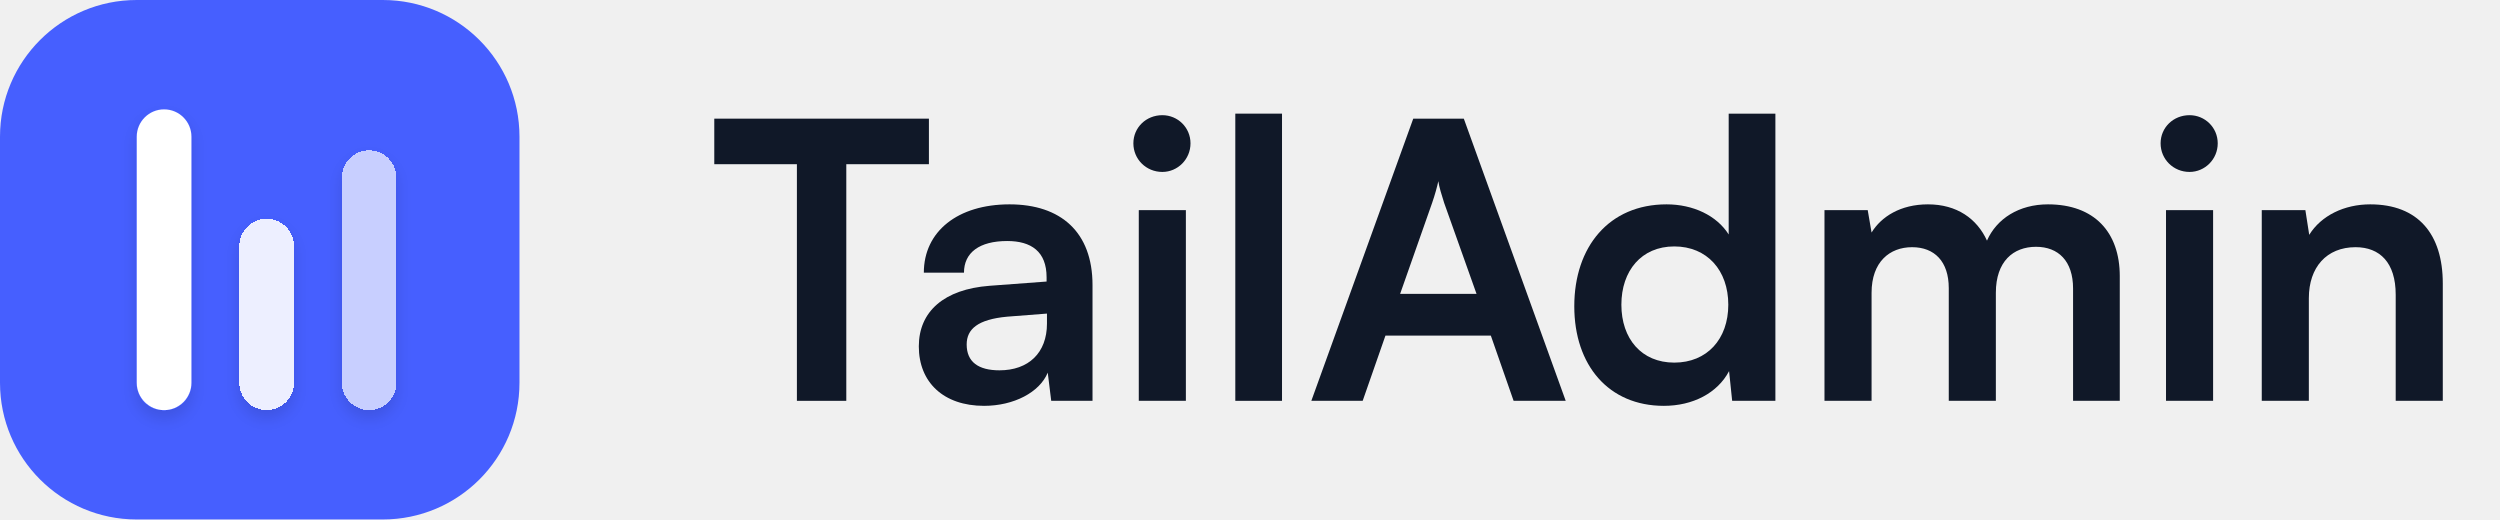
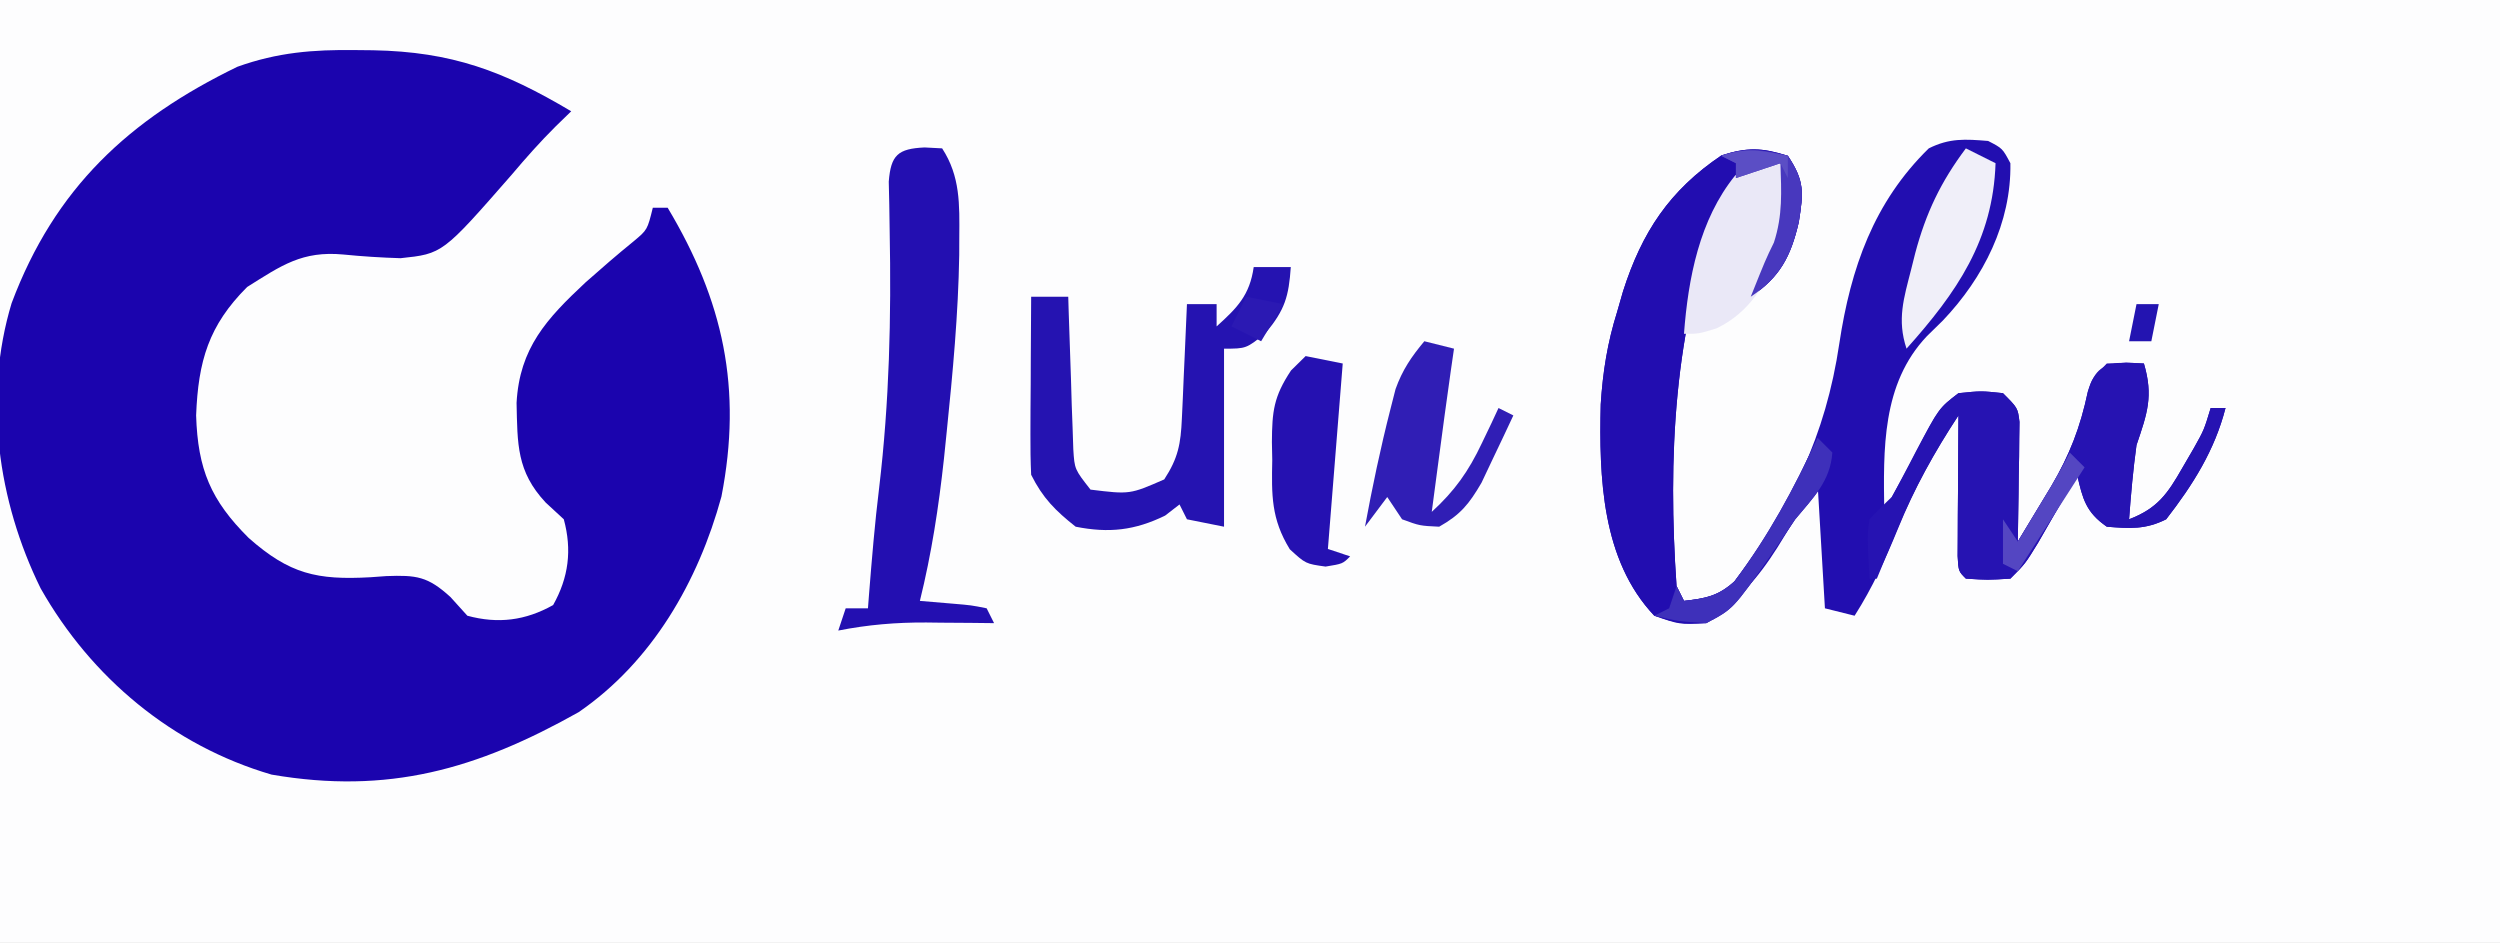
- <svg xmlns="http://www.w3.org/2000/svg" width="154" height="32" viewBox="0 0 154 32" fill="none">
-   <path d="M0 8.421C0 3.77 3.77 0 8.421 0H23.579C28.23 0 32 3.77 32 8.421V23.579C32 28.23 28.23 32 23.579 32H8.421C3.77 32 0 28.23 0 23.579V8.421Z" fill="#465FFF" />
-   <g filter="url(#filter0_d_1624_24907)">
-     <path d="M8.424 8.422C8.424 7.491 9.178 6.737 10.108 6.737V6.737C11.038 6.737 11.792 7.491 11.792 8.422V23.579C11.792 24.51 11.038 25.264 10.108 25.264V25.264C9.178 25.264 8.424 24.51 8.424 23.579V8.422Z" fill="white" />
-   </g>
-   <g filter="url(#filter1_d_1624_24907)">
-     <path d="M14.742 15.157C14.742 14.227 15.496 13.473 16.426 13.473V13.473C17.357 13.473 18.111 14.227 18.111 15.157V23.578C18.111 24.508 17.357 25.262 16.426 25.262V25.262C15.496 25.262 14.742 24.508 14.742 23.578V15.157Z" fill="white" fill-opacity="0.9" shape-rendering="crispEdges" />
-   </g>
-   <g filter="url(#filter2_d_1624_24907)">
-     <path d="M21.055 10.946C21.055 10.016 21.809 9.262 22.739 9.262V9.262C23.669 9.262 24.423 10.016 24.423 10.946V23.578C24.423 24.508 23.669 25.262 22.739 25.262V25.262C21.809 25.262 21.055 24.508 21.055 23.578V10.946Z" fill="white" fill-opacity="0.7" shape-rendering="crispEdges" />
-   </g>
-   <path d="M44 10.115H49.089V24.691H52.132V10.115H57.221V7.309H44V10.115Z" fill="#101828" />
-   <path d="M60.617 25C62.448 25 64.042 24.168 64.541 22.955L64.755 24.691H67.299V17.558C67.299 14.3 65.349 12.588 62.187 12.588C59.001 12.588 56.908 14.252 56.908 16.797H59.381C59.381 15.56 60.332 14.847 62.044 14.847C63.519 14.847 64.47 15.489 64.47 17.082V17.343L60.95 17.605C58.168 17.819 56.599 19.174 56.599 21.338C56.599 23.549 58.121 25 60.617 25ZM61.569 22.812C60.261 22.812 59.547 22.289 59.547 21.219C59.547 20.268 60.237 19.674 62.044 19.507L64.493 19.317V19.935C64.493 21.742 63.352 22.812 61.569 22.812Z" fill="#101828" />
-   <path d="M71.6 10.591C72.551 10.591 73.335 9.806 73.335 8.831C73.335 7.856 72.551 7.095 71.6 7.095C70.601 7.095 69.816 7.856 69.816 8.831C69.816 9.806 70.601 10.591 71.6 10.591ZM70.149 24.691H73.05V12.944H70.149V24.691Z" fill="#101828" />
-   <path d="M78.972 24.691V7H76.095V24.691H78.972Z" fill="#101828" />
-   <path d="M83.941 24.691L85.344 20.672H91.835L93.238 24.691H96.448L90.171 7.309H87.056L80.778 24.691H83.941ZM88.221 12.493C88.387 12.017 88.53 11.494 88.601 11.161C88.649 11.518 88.815 12.041 88.958 12.493L90.955 18.104H86.247L88.221 12.493Z" fill="#101828" />
-   <path d="M102.493 25C104.276 25 105.798 24.215 106.511 22.86L106.701 24.691H109.364V7H106.487V14.443C105.75 13.277 104.3 12.588 102.659 12.588C99.116 12.588 96.976 15.203 96.976 18.865C96.976 22.503 99.092 25 102.493 25ZM103.135 22.337C101.113 22.337 99.877 20.863 99.877 18.77C99.877 16.678 101.113 15.18 103.135 15.18C105.156 15.18 106.463 16.654 106.463 18.77C106.463 20.886 105.156 22.337 103.135 22.337Z" fill="#101828" />
-   <path d="M115.289 24.691V18.033C115.289 16.131 116.406 15.227 117.785 15.227C119.164 15.227 120.044 16.107 120.044 17.748V24.691H122.945V18.033C122.945 16.107 124.015 15.203 125.418 15.203C126.797 15.203 127.701 16.083 127.701 17.771V24.691H130.578V17.011C130.578 14.3 129.008 12.588 126.155 12.588C124.372 12.588 122.993 13.468 122.398 14.823C121.78 13.468 120.543 12.588 118.76 12.588C117.072 12.588 115.883 13.349 115.289 14.324L115.051 12.944H112.388V24.691H115.289Z" fill="#101828" />
-   <path d="M134.876 10.591C135.827 10.591 136.612 9.806 136.612 8.831C136.612 7.856 135.827 7.095 134.876 7.095C133.877 7.095 133.093 7.856 133.093 8.831C133.093 9.806 133.877 10.591 134.876 10.591ZM133.426 24.691H136.327V12.944H133.426V24.691Z" fill="#101828" />
-   <path d="M142.225 24.691V18.366C142.225 16.464 143.318 15.227 145.102 15.227C146.6 15.227 147.575 16.178 147.575 18.152V24.691H150.476V17.462C150.476 14.419 148.954 12.588 146.005 12.588C144.412 12.588 142.985 13.277 142.248 14.466L142.011 12.944H139.324V24.691H142.225Z" fill="#101828" />
-   <defs>
-     <filter id="filter0_d_1624_24907" x="7.424" y="6.237" width="5.368" height="20.526" filterUnits="userSpaceOnUse" color-interpolation-filters="sRGB">
-       <feFlood flood-opacity="0" result="BackgroundImageFix" />
-       <feColorMatrix in="SourceAlpha" type="matrix" values="0 0 0 0 0 0 0 0 0 0 0 0 0 0 0 0 0 0 127 0" result="hardAlpha" />
-       <feOffset dy="0.5" />
-       <feGaussianBlur stdDeviation="0.5" />
-       <feComposite in2="hardAlpha" operator="out" />
-       <feColorMatrix type="matrix" values="0 0 0 0 0 0 0 0 0 0 0 0 0 0 0 0 0 0 0.12 0" />
-       <feBlend mode="normal" in2="BackgroundImageFix" result="effect1_dropShadow_1624_24907" />
-       <feBlend mode="normal" in="SourceGraphic" in2="effect1_dropShadow_1624_24907" result="shape" />
-     </filter>
-     <filter id="filter1_d_1624_24907" x="13.742" y="12.973" width="5.368" height="13.79" filterUnits="userSpaceOnUse" color-interpolation-filters="sRGB">
-       <feFlood flood-opacity="0" result="BackgroundImageFix" />
-       <feColorMatrix in="SourceAlpha" type="matrix" values="0 0 0 0 0 0 0 0 0 0 0 0 0 0 0 0 0 0 127 0" result="hardAlpha" />
-       <feOffset dy="0.5" />
-       <feGaussianBlur stdDeviation="0.5" />
-       <feComposite in2="hardAlpha" operator="out" />
-       <feColorMatrix type="matrix" values="0 0 0 0 0 0 0 0 0 0 0 0 0 0 0 0 0 0 0.12 0" />
-       <feBlend mode="normal" in2="BackgroundImageFix" result="effect1_dropShadow_1624_24907" />
-       <feBlend mode="normal" in="SourceGraphic" in2="effect1_dropShadow_1624_24907" result="shape" />
-     </filter>
-     <filter id="filter2_d_1624_24907" x="20.055" y="8.762" width="5.368" height="18" filterUnits="userSpaceOnUse" color-interpolation-filters="sRGB">
-       <feFlood flood-opacity="0" result="BackgroundImageFix" />
-       <feColorMatrix in="SourceAlpha" type="matrix" values="0 0 0 0 0 0 0 0 0 0 0 0 0 0 0 0 0 0 127 0" result="hardAlpha" />
-       <feOffset dy="0.5" />
-       <feGaussianBlur stdDeviation="0.5" />
-       <feComposite in2="hardAlpha" operator="out" />
-       <feColorMatrix type="matrix" values="0 0 0 0 0 0 0 0 0 0 0 0 0 0 0 0 0 0 0.12 0" />
-       <feBlend mode="normal" in2="BackgroundImageFix" result="effect1_dropShadow_1624_24907" />
-       <feBlend mode="normal" in="SourceGraphic" in2="effect1_dropShadow_1624_24907" result="shape" />
-     </filter>
-   </defs>
+ <svg xmlns="http://www.w3.org/2000/svg" version="1.1" width="337" height="127">
+   <path d="M0 0 C111.21 0 222.42 0 337 0 C337 41.91 337 83.82 337 127 C225.79 127 114.58 127 0 127 C0 85.09 0 43.18 0 0 Z " fill="#FDFDFE" transform="translate(0,0)" />
+   <path d="M0 0 C0.799 0.008 1.597 0.016 2.42 0.025 C13.017 0.226 19.965 2.805 29.125 8.25 C28.085 9.261 28.085 9.261 27.023 10.293 C24.93 12.375 23.005 14.545 21.102 16.801 C11.79 27.455 11.79 27.455 6.121 28.055 C3.549 27.978 0.978 27.816 -1.582 27.559 C-7.138 27.038 -9.934 29.031 -14.562 31.938 C-19.753 37.128 -21.155 41.922 -21.438 49.25 C-21.212 56.533 -19.45 60.694 -14.348 65.77 C-8.834 70.638 -5.152 71.464 2.062 71.062 C3.117 70.986 3.117 70.986 4.193 70.908 C8.261 70.76 9.781 70.937 12.844 73.727 C13.597 74.559 14.349 75.392 15.125 76.25 C19.269 77.375 22.965 76.901 26.688 74.812 C28.776 71.09 29.25 67.394 28.125 63.25 C27.315 62.502 26.506 61.755 25.672 60.984 C21.757 56.781 21.885 53.102 21.758 47.562 C22.162 40.155 25.801 36.233 31.062 31.312 C33.193 29.424 35.333 27.568 37.543 25.774 C39.389 24.232 39.389 24.232 40.125 21.25 C40.785 21.25 41.445 21.25 42.125 21.25 C49.631 33.799 52.217 45.617 49.375 60.188 C46.245 71.644 40.029 82.455 30.125 89.25 C16.38 96.971 4.435 100.366 -11.262 97.668 C-24.633 93.758 -35.591 84.585 -42.398 72.559 C-48.191 60.789 -50.134 46.804 -46.312 34.125 C-40.488 18.6 -30.476 9.338 -15.875 2.25 C-10.474 0.31 -5.663 -0.07 0 0 Z " fill="#1B04AE" transform="translate(47.875,6.75)" />
+   <path d="M0 0 C1.938 1 1.938 1 3 3 C3.143 11.016 -0.615 18.446 -6.105 24.211 C-7.167 25.251 -7.167 25.251 -8.25 26.312 C-14.346 32.746 -14.127 41.546 -14 50 C-13.529 49.096 -13.059 48.193 -12.574 47.262 C-11.946 46.07 -11.317 44.879 -10.688 43.688 C-10.379 43.093 -10.07 42.498 -9.752 41.885 C-6.613 35.97 -6.613 35.97 -4 34 C-0.938 33.688 -0.938 33.688 2 34 C4 36 4 36 4.227 37.879 C4.217 38.623 4.206 39.367 4.195 40.133 C4.189 40.938 4.182 41.744 4.176 42.574 C4.159 43.416 4.142 44.258 4.125 45.125 C4.116 45.974 4.107 46.824 4.098 47.699 C4.074 49.8 4.038 51.9 4 54 C4.96 52.418 5.918 50.834 6.875 49.25 C7.409 48.368 7.942 47.487 8.492 46.578 C10.993 42.302 12.417 38.633 13.438 33.805 C14 32 14 32 16 30 C18.625 29.875 18.625 29.875 21 30 C22.296 34.408 21.452 36.725 20 41 C19.541 44.324 19.251 47.654 19 51 C22.834 49.528 24.178 47.581 26.188 44.062 C26.697 43.187 27.206 42.312 27.73 41.41 C29.102 38.964 29.102 38.964 30 36 C30.66 36 31.32 36 32 36 C30.533 41.722 27.588 46.369 24 51 C21.201 52.399 19.095 52.253 16 52 C13.186 50.059 12.727 48.23 12 45 C11.277 46.265 11.277 46.265 10.539 47.555 C9.907 48.65 9.276 49.746 8.625 50.875 C7.999 51.966 7.372 53.056 6.727 54.18 C5 57 5 57 3 59 C-0.062 59.188 -0.062 59.188 -3 59 C-4 58 -4 58 -4.114 55.959 C-4.108 55.084 -4.103 54.21 -4.098 53.309 C-4.094 52.364 -4.091 51.42 -4.088 50.447 C-4.075 48.957 -4.075 48.957 -4.062 47.438 C-4.058 46.44 -4.053 45.443 -4.049 44.416 C-4.037 41.944 -4.021 39.472 -4 37 C-7.237 41.926 -9.906 46.726 -12.125 52.188 C-13.825 56.354 -15.582 60.201 -18 64 C-19.32 63.67 -20.64 63.34 -22 63 C-22.33 57.39 -22.66 51.78 -23 46 C-25.703 50.375 -25.703 50.375 -28.383 54.764 C-31.088 59.056 -33.834 62.071 -38 65 C-41.625 65.188 -41.625 65.188 -45 64 C-52.116 56.489 -52.45 45.3 -52.223 35.508 C-51.944 31.115 -51.317 27.192 -50 23 C-49.615 21.66 -49.615 21.66 -49.223 20.293 C-46.672 12.29 -42.947 6.658 -35.938 1.938 C-32.458 0.827 -30.47 0.896 -27 2 C-24.71 5.434 -24.897 6.956 -25.52 10.934 C-26.594 15.555 -28.058 18.372 -32 21 C-30 16 -30 16 -28.875 13.688 C-27.677 10.006 -27.869 6.863 -28 3 C-31.993 4.295 -33.747 5.477 -36 9 C-42.451 24.908 -43.173 43.034 -42 60 C-41.67 60.66 -41.34 61.32 -41 62 C-38.126 61.662 -36.42 61.373 -34.227 59.426 C-26.548 49.293 -21.898 39.751 -20.055 27.27 C-18.52 17.14 -15.424 8.259 -8 1 C-5.201 -0.399 -3.095 -0.253 0 0 Z " fill="#220EB0" transform="translate(268,19)" />
+   <path d="M0 0 C2.29 3.434 2.103 4.956 1.48 8.934 C0.406 13.555 -1.058 16.372 -5 19 C-3 14 -3 14 -1.875 11.688 C-0.677 8.006 -0.869 4.863 -1 1 C-4.993 2.295 -6.747 3.477 -9 7 C-15.451 22.908 -16.173 41.034 -15 58 C-14.67 58.66 -14.34 59.32 -14 60 C-11.068 59.664 -9.405 59.368 -7.191 57.355 C-2.619 51.27 0.811 44.905 4 38 C4.66 38.66 5.32 39.32 6 40 C5.731 43.894 3.411 46.082 1 49 C-0.152 50.683 -1.297 52.371 -2.438 54.062 C-7.387 61.103 -7.387 61.103 -11 63 C-14.562 63.125 -14.562 63.125 -18 62 C-25.116 54.489 -25.45 43.3 -25.223 33.508 C-24.944 29.115 -24.317 25.192 -23 21 C-22.615 19.66 -22.615 19.66 -22.223 18.293 C-19.672 10.29 -15.947 4.658 -8.938 -0.062 C-5.458 -1.173 -3.47 -1.104 0 0 Z " fill="#220DB0" transform="translate(241,21)" />
+   <path d="M0 0 C0.784 0.041 1.567 0.083 2.375 0.125 C4.836 3.9 4.718 7.709 4.688 12.062 C4.683 13.272 4.683 13.272 4.679 14.505 C4.551 22.457 3.809 30.342 3 38.25 C2.874 39.482 2.748 40.715 2.618 41.984 C1.907 48.492 0.947 54.769 -0.625 61.125 C0.854 61.25 2.333 61.375 3.812 61.5 C6.309 61.711 6.309 61.711 8.375 62.125 C8.705 62.785 9.035 63.445 9.375 64.125 C8.362 64.113 7.349 64.102 6.305 64.09 C4.953 64.08 3.602 64.071 2.25 64.062 C1.585 64.054 0.92 64.046 0.234 64.037 C-3.832 64.017 -7.637 64.336 -11.625 65.125 C-11.295 64.135 -10.965 63.145 -10.625 62.125 C-9.635 62.125 -8.645 62.125 -7.625 62.125 C-7.576 61.491 -7.527 60.857 -7.477 60.203 C-7.093 55.412 -6.699 50.631 -6.113 45.859 C-4.742 34.279 -4.469 22.905 -4.699 11.242 C-4.716 10.087 -4.733 8.932 -4.75 7.742 C-4.773 6.707 -4.796 5.672 -4.82 4.605 C-4.538 1.016 -3.578 0.17 0 0 Z " fill="#230FB1" transform="translate(124.625,19.875)" />
+   <path d="M0 0 C0.784 0.041 1.567 0.083 2.375 0.125 C3.671 4.533 2.827 6.85 1.375 11.125 C0.916 14.449 0.626 17.779 0.375 21.125 C4.209 19.653 5.553 17.706 7.562 14.188 C8.326 12.875 8.326 12.875 9.105 11.535 C10.477 9.089 10.477 9.089 11.375 6.125 C12.035 6.125 12.695 6.125 13.375 6.125 C11.908 11.847 8.963 16.494 5.375 21.125 C2.576 22.524 0.47 22.378 -2.625 22.125 C-5.439 20.184 -5.898 18.355 -6.625 15.125 C-7.107 15.968 -7.589 16.811 -8.086 17.68 C-8.718 18.775 -9.349 19.871 -10 21 C-10.626 22.091 -11.253 23.181 -11.898 24.305 C-13.625 27.125 -13.625 27.125 -15.625 29.125 C-18.688 29.312 -18.688 29.312 -21.625 29.125 C-22.625 28.125 -22.625 28.125 -22.739 26.084 C-22.733 25.209 -22.728 24.335 -22.723 23.434 C-22.719 22.489 -22.716 21.545 -22.713 20.572 C-22.705 19.579 -22.696 18.586 -22.688 17.562 C-22.683 16.565 -22.678 15.568 -22.674 14.541 C-22.662 12.069 -22.646 9.597 -22.625 7.125 C-25.927 12.146 -28.641 17.07 -30.938 22.625 C-31.333 23.572 -31.333 23.572 -31.736 24.539 C-32.372 26.065 -33 27.595 -33.625 29.125 C-33.955 29.125 -34.285 29.125 -34.625 29.125 C-34.918 23.168 -34.918 23.168 -34.625 21.125 C-33.66 20.091 -32.653 19.096 -31.625 18.125 C-30.58 16.317 -29.583 14.481 -28.625 12.625 C-25.329 6.239 -25.329 6.239 -22.625 4.125 C-19.562 3.812 -19.562 3.812 -16.625 4.125 C-14.625 6.125 -14.625 6.125 -14.398 8.004 C-14.408 8.748 -14.419 9.492 -14.43 10.258 C-14.436 11.063 -14.443 11.869 -14.449 12.699 C-14.466 13.541 -14.483 14.383 -14.5 15.25 C-14.509 16.099 -14.518 16.949 -14.527 17.824 C-14.551 19.925 -14.587 22.025 -14.625 24.125 C-13.665 22.543 -12.707 20.959 -11.75 19.375 C-11.216 18.493 -10.683 17.612 -10.133 16.703 C-7.632 12.427 -6.208 8.758 -5.188 3.93 C-4.227 0.849 -3.182 0.152 0 0 Z " fill="#2613B2" transform="translate(286.625,48.875)" />
+   <path d="M0 0 C1.65 0 3.3 0 5 0 C4.722 3.982 4.207 5.749 1.625 8.875 C-1 11 -1 11 -4 11 C-4 18.92 -4 26.84 -4 35 C-5.65 34.67 -7.3 34.34 -9 34 C-9.33 33.34 -9.66 32.68 -10 32 C-10.639 32.495 -11.279 32.99 -11.938 33.5 C-16.027 35.503 -19.522 35.892 -24 35 C-26.756 32.818 -28.436 31.128 -30 28 C-30.085 26.187 -30.107 24.37 -30.098 22.555 C-30.094 21.478 -30.091 20.402 -30.088 19.293 C-30.08 18.165 -30.071 17.037 -30.062 15.875 C-30.058 14.739 -30.053 13.604 -30.049 12.434 C-30.037 9.622 -30.021 6.811 -30 4 C-28.35 4 -26.7 4 -25 4 C-24.98 4.681 -24.96 5.362 -24.94 6.064 C-24.845 9.147 -24.735 12.23 -24.625 15.312 C-24.594 16.384 -24.563 17.456 -24.531 18.561 C-24.493 19.589 -24.454 20.617 -24.414 21.676 C-24.383 22.624 -24.351 23.572 -24.319 24.548 C-24.151 27.253 -24.151 27.253 -22 30 C-16.7 30.652 -16.7 30.652 -12.062 28.625 C-10.184 25.752 -9.834 23.835 -9.684 20.43 C-9.642 19.534 -9.6 18.638 -9.557 17.715 C-9.517 16.778 -9.478 15.841 -9.438 14.875 C-9.394 13.93 -9.351 12.985 -9.307 12.012 C-9.2 9.675 -9.098 7.337 -9 5 C-7.68 5 -6.36 5 -5 5 C-5 5.99 -5 6.98 -5 8 C-2.201 5.472 -0.542 3.796 0 0 Z " fill="#2513B1" transform="translate(169,36)" />
+   <path d="M0 0 C1.65 0.33 3.3 0.66 5 1 C4.34 9.25 3.68 17.5 3 26 C3.99 26.33 4.98 26.66 6 27 C5 28 5 28 2.688 28.375 C0 28 0 28 -2.137 26.039 C-4.658 21.927 -4.592 18.729 -4.5 14 C-4.515 13.206 -4.531 12.412 -4.547 11.594 C-4.519 7.453 -4.317 5.478 -1.969 1.938 C-1.319 1.298 -0.669 0.659 0 0 Z " fill="#2511B1" transform="translate(176,48)" />
+   <path d="M0 0 C1.893 3.785 0.929 7.995 0 12 C-2.075 16.368 -4.136 20.096 -8.578 22.25 C-11 23 -11 23 -13 23 C-12.437 15.538 -10.923 7.607 -6.113 1.672 C-4 0 -4 0 0 0 Z " fill="#EAE8F7" transform="translate(240,22)" />
+   <path d="M0 0 C1.32 0.33 2.64 0.66 4 1 C3.785 2.487 3.785 2.487 3.566 4.004 C2.999 7.979 2.465 11.957 1.938 15.938 C1.847 16.621 1.756 17.305 1.662 18.01 C1.441 19.673 1.221 21.337 1 23 C4.097 20.168 5.957 17.536 7.75 13.75 C8.178 12.858 8.606 11.966 9.047 11.047 C9.361 10.371 9.676 9.696 10 9 C10.66 9.33 11.32 9.66 12 10 C11.096 11.943 10.176 13.88 9.25 15.812 C8.74 16.891 8.229 17.97 7.703 19.082 C6.028 21.952 4.869 23.382 2 25 C-0.625 24.875 -0.625 24.875 -3 24 C-3.66 23.01 -4.32 22.02 -5 21 C-5.99 22.32 -6.98 23.64 -8 25 C-7.017 19.668 -5.906 14.379 -4.562 9.125 C-4.337 8.241 -4.111 7.356 -3.879 6.445 C-2.949 3.859 -1.753 2.1 0 0 Z " fill="#301EB5" transform="translate(192,46)" />
+   <path d="M0 0 C1.32 0.66 2.64 1.32 4 2 C3.666 12.363 -1.232 19.435 -8 27 C-9.306 23.081 -8.361 20.188 -7.375 16.312 C-7.195 15.595 -7.016 14.878 -6.831 14.139 C-5.384 8.71 -3.393 4.524 0 0 Z " fill="#F0EFF9" transform="translate(265,20)" />
+   <path d="M0 0 C0.66 0.66 1.32 1.32 2 2 C1.731 5.894 -0.589 8.082 -3 11 C-4.152 12.683 -5.297 14.371 -6.438 16.062 C-11.387 23.103 -11.387 23.103 -15 25 C-18.812 24.75 -18.812 24.75 -22 24 C-21.34 23.67 -20.68 23.34 -20 23 C-19.67 22.01 -19.34 21.02 -19 20 C-18.67 20.66 -18.34 21.32 -18 22 C-15.068 21.664 -13.405 21.368 -11.191 19.355 C-6.619 13.27 -3.189 6.905 0 0 Z " fill="#3E30BA" transform="translate(245,59)" />
+   <path d="M0 0 C2.29 3.434 2.103 4.956 1.48 8.934 C0.406 13.555 -1.058 16.372 -5 19 C-3 14 -3 14 -1.875 11.688 C-0.677 8.006 -0.869 4.863 -1 1 C-2.98 1.66 -4.96 2.32 -7 3 C-7 2.34 -7 1.68 -7 1 C-7.66 0.67 -8.32 0.34 -9 0 C-5.465 -1.178 -3.58 -0.914 0 0 Z " fill="#4838BE" transform="translate(241,21)" />
+   <path d="M0 0 C0.66 0.66 1.32 1.32 2 2 C-2.455 8.93 -2.455 8.93 -7 16 C-7.66 15.67 -8.32 15.34 -9 15 C-9 13.02 -9 11.04 -9 9 C-8.01 10.485 -8.01 10.485 -7 12 C-6.02 10.376 -5.041 8.75 -4.062 7.125 C-3.517 6.22 -2.972 5.315 -2.41 4.383 C-1.561 2.948 -0.746 1.491 0 0 Z " fill="#5446C2" transform="translate(279,61)" />
+   <path d="M0 0 C1.65 0.33 3.3 0.66 5 1 C3.515 3.475 3.515 3.475 2 6 C0.68 5.34 -0.64 4.68 -2 4 C-1.34 2.68 -0.68 1.36 0 0 Z " fill="#2B19B3" transform="translate(168,40)" />
+   <path d="M0 0 C0 0.99 0 1.98 0 3 C-0.33 2.34 -0.66 1.68 -1 1 C-2.98 1.66 -4.96 2.32 -7 3 C-7 2.34 -7 1.68 -7 1 C-7.66 0.67 -8.32 0.34 -9 0 C-5.522 -1.159 -3.541 -0.708 0 0 Z " fill="#5B4EC5" transform="translate(241,21)" />
+   <path d="M0 0 C0.99 0 1.98 0 3 0 C2.67 1.65 2.34 3.3 2 5 C1.01 5 0.02 5 -1 5 C-0.67 3.35 -0.34 1.7 0 0 Z " fill="#2314B1" transform="translate(288,41)" />
</svg>
